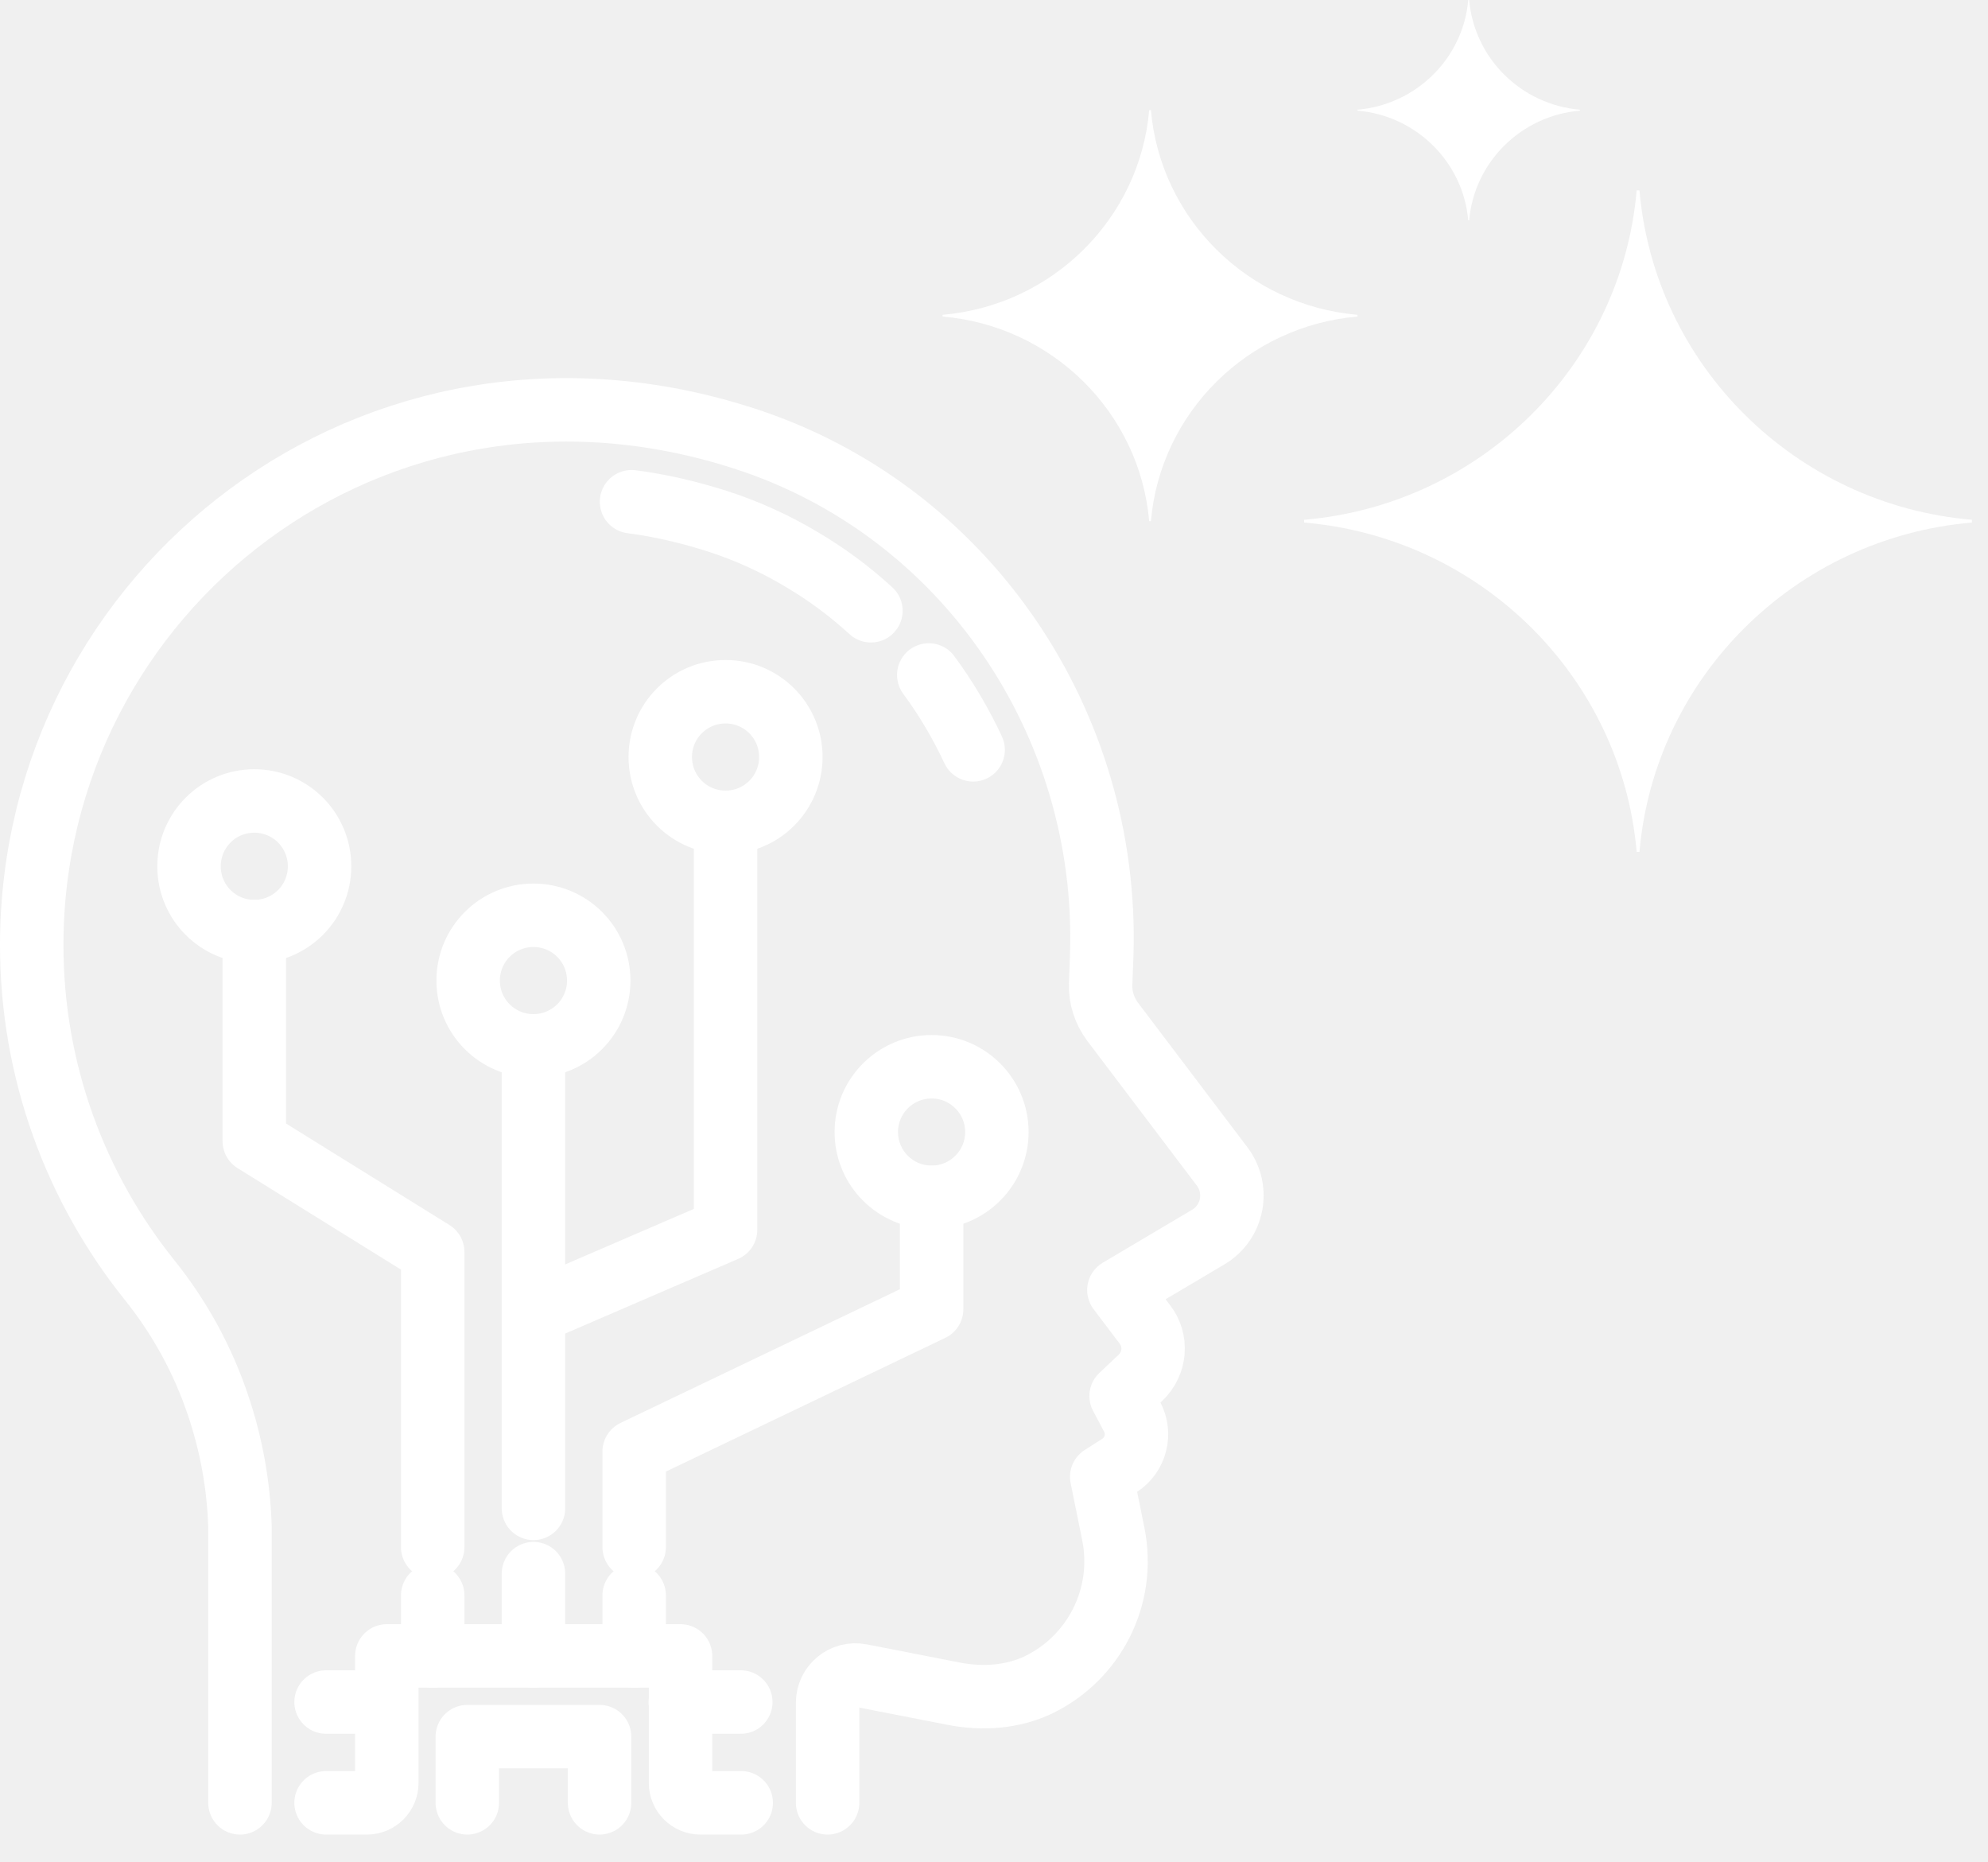
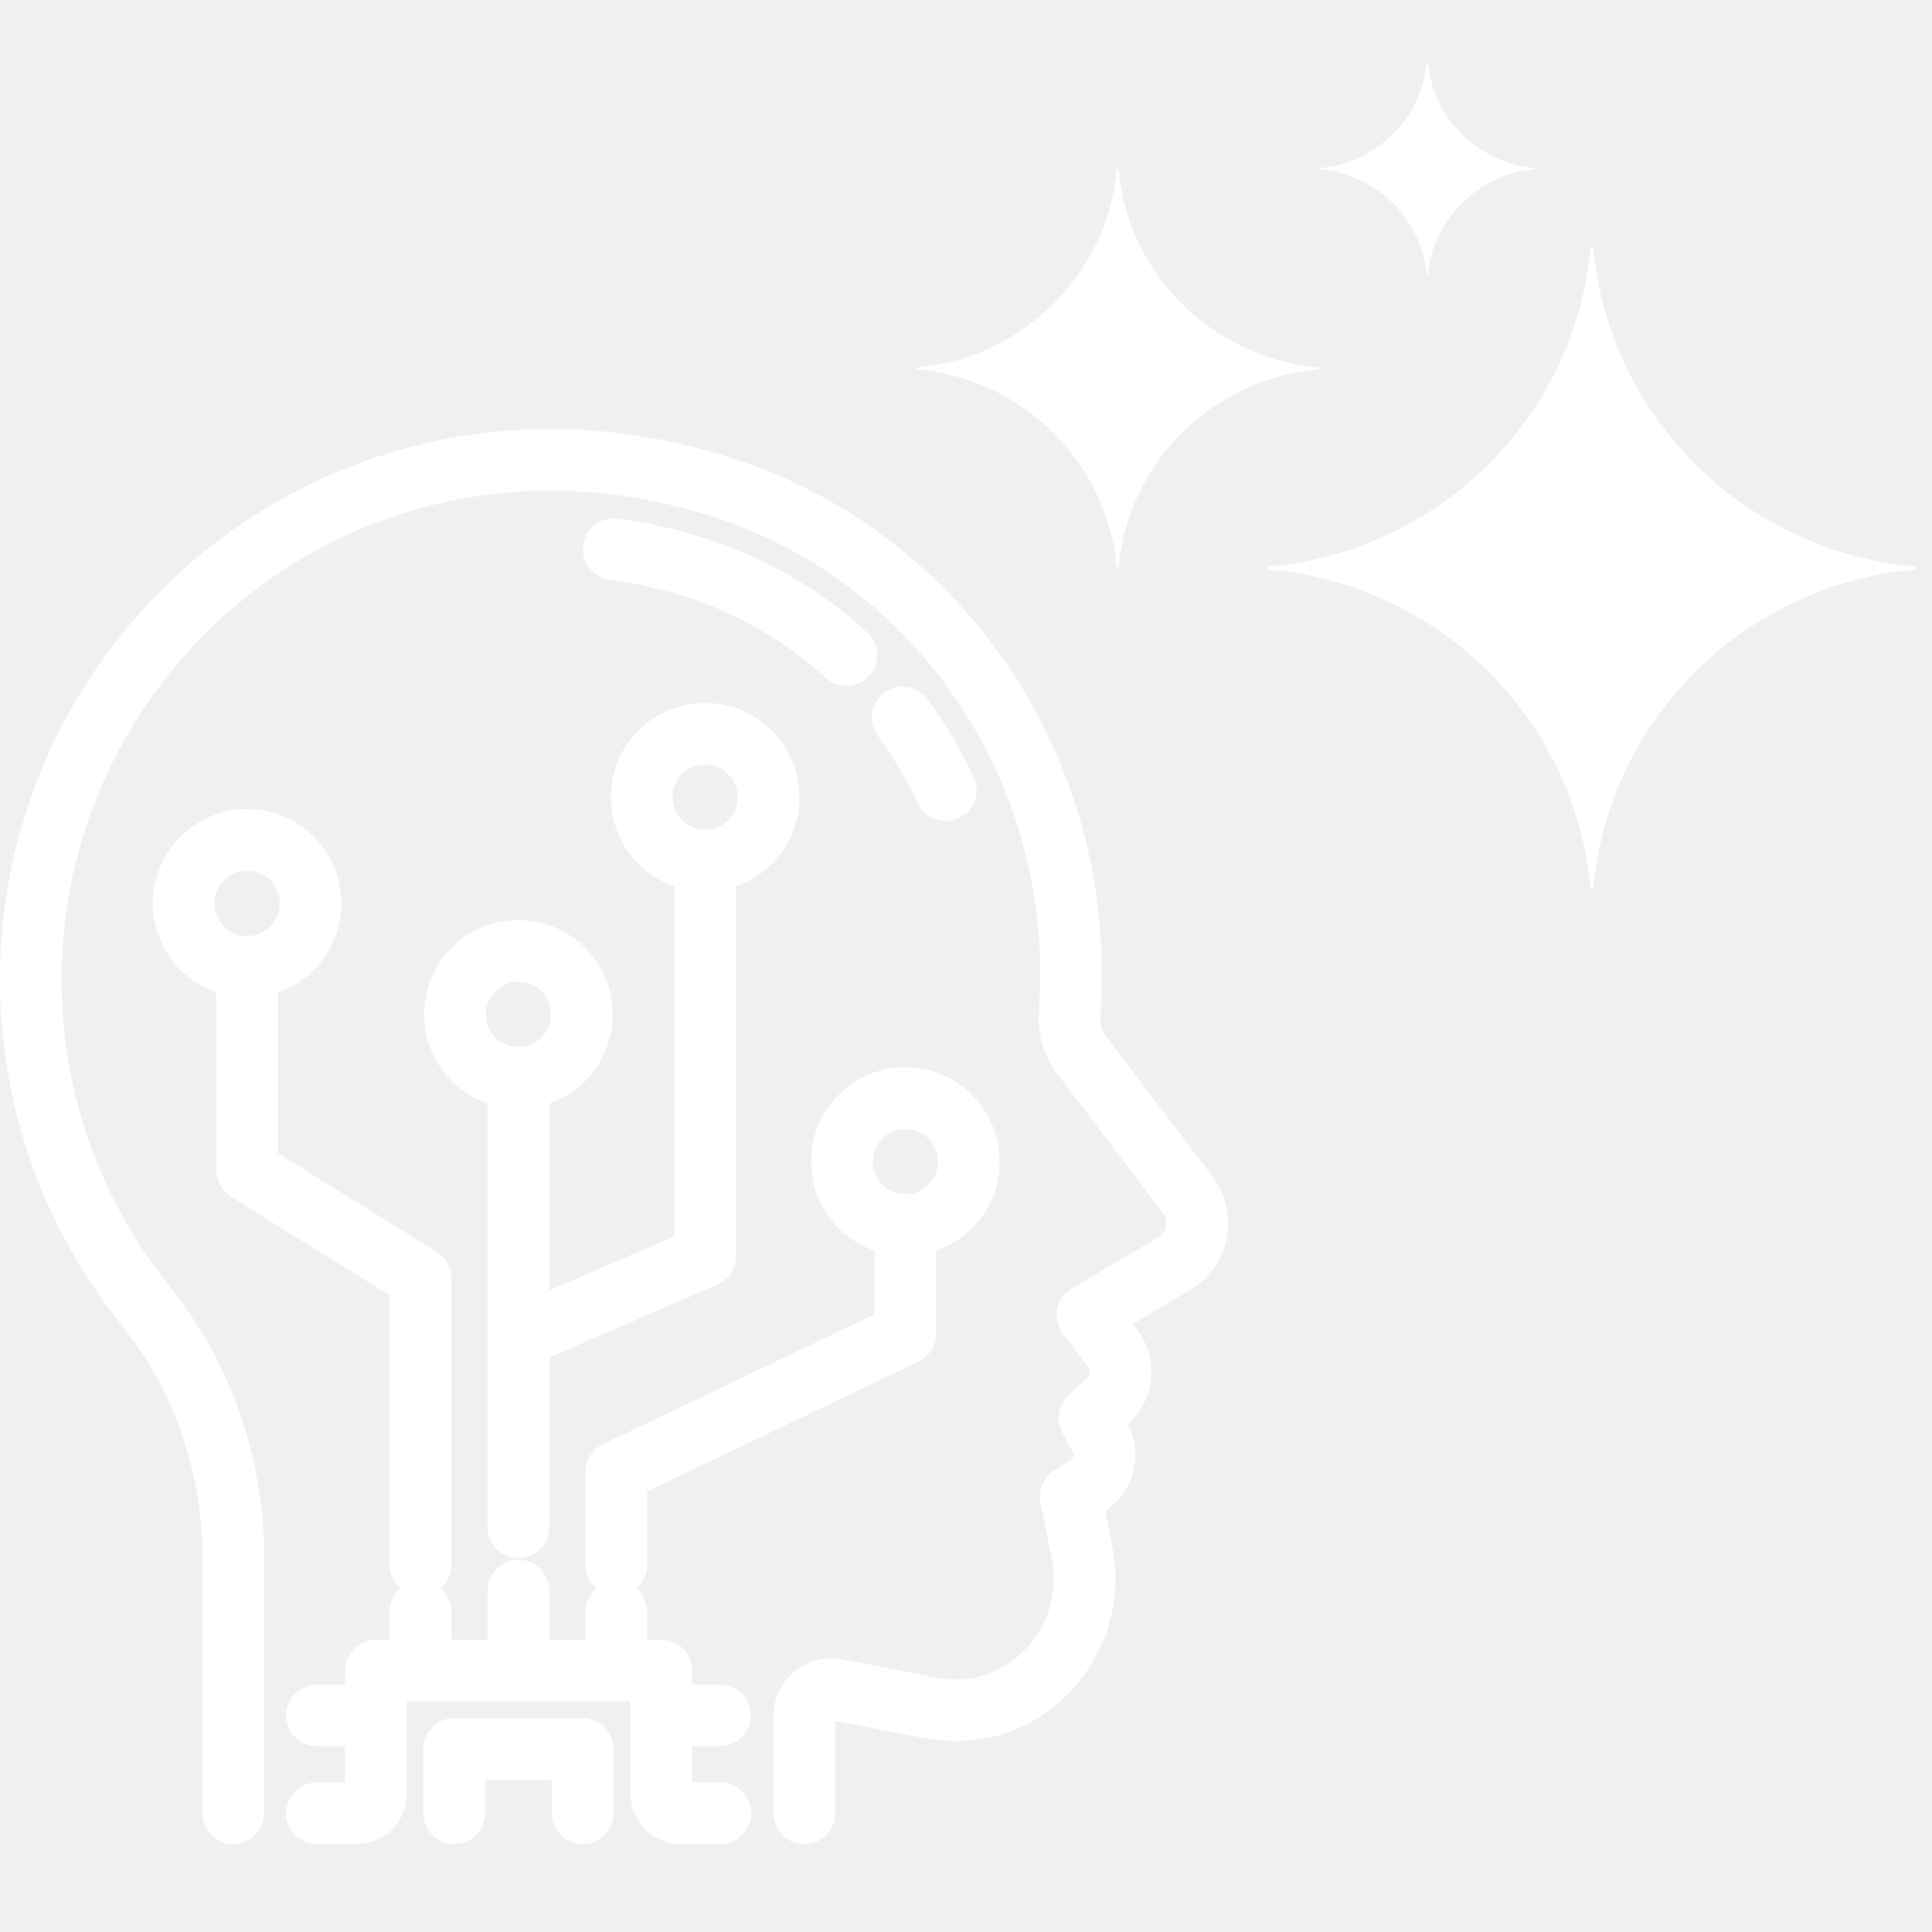
- <svg xmlns="http://www.w3.org/2000/svg" width="47" height="44" viewBox="0 0 47 44" fill="none">
+ <svg xmlns="http://www.w3.org/2000/svg" width="95" height="95" viewBox="0 -1.5 47 47" fill="none">
  <path id="Vector" d="M5.673 42.612V36.074C5.642 35.112 5.472 34.155 5.163 33.239C4.803 32.154 4.248 31.14 3.528 30.245C1.794 28.079 0.75 25.327 0.75 22.338C0.75 13.983 8.836 7.527 17.601 10.367C22.817 12.054 26.222 17.08 26.047 22.564L26.021 23.269C26.011 23.583 26.114 23.892 26.299 24.144L28.897 27.575C29.303 28.12 29.149 28.897 28.562 29.242L26.453 30.492L27.06 31.295C27.364 31.68 27.318 32.226 26.963 32.565L26.505 32.997L26.767 33.491C26.978 33.892 26.849 34.386 26.474 34.633L26.047 34.906L26.32 36.254C26.623 37.766 25.841 39.197 24.561 39.819C23.943 40.117 23.233 40.164 22.56 40.035L20.348 39.603C19.941 39.526 19.566 39.834 19.566 40.246V42.612" stroke="white" stroke-width="1.5" stroke-miterlimit="10" stroke-linecap="round" stroke-linejoin="round" />
  <path id="Vector_2" d="M23.007 17.723C22.714 17.096 22.364 16.504 21.958 15.954" stroke="white" stroke-width="1.5" stroke-miterlimit="10" stroke-linecap="round" stroke-linejoin="round" />
  <path id="Vector_3" d="M14.931 11.859C15.61 11.946 16.289 12.106 16.968 12.322C17.663 12.548 18.321 12.846 18.933 13.212C19.53 13.562 20.08 13.968 20.59 14.436" stroke="white" stroke-width="1.5" stroke-miterlimit="10" stroke-linecap="round" stroke-linejoin="round" />
  <path id="Vector_4" d="M11.048 42.612V41.048H14.175V42.612" stroke="white" stroke-width="1.5" stroke-miterlimit="10" stroke-linecap="round" stroke-linejoin="round" />
  <path id="Vector_5" d="M16.084 40.23H17.514" stroke="white" stroke-width="1.5" stroke-miterlimit="10" stroke-linecap="round" stroke-linejoin="round" />
  <path id="Vector_6" d="M7.709 40.23H9.139" stroke="white" stroke-width="1.5" stroke-miterlimit="10" stroke-linecap="round" stroke-linejoin="round" />
  <path id="Vector_7" d="M7.709 42.612H8.677C8.934 42.612 9.145 42.401 9.145 42.144V39.14H16.089V42.144C16.089 42.401 16.3 42.612 16.557 42.612H17.524" stroke="white" stroke-width="1.5" stroke-miterlimit="10" stroke-linecap="round" stroke-linejoin="round" />
  <path id="Vector_8" d="M14.993 37.709V39.14" stroke="white" stroke-width="1.5" stroke-miterlimit="10" stroke-linecap="round" stroke-linejoin="round" />
  <path id="Vector_9" d="M12.612 37.195V39.139" stroke="white" stroke-width="1.5" stroke-miterlimit="10" stroke-linecap="round" stroke-linejoin="round" />
  <path id="Vector_10" d="M10.23 37.709V39.14" stroke="white" stroke-width="1.5" stroke-miterlimit="10" stroke-linecap="round" stroke-linejoin="round" />
  <path id="Vector_11" d="M14.993 36.568V34.31L22.025 30.945V28.301" stroke="white" stroke-width="1.5" stroke-miterlimit="10" stroke-linecap="round" stroke-linejoin="round" />
  <path id="Vector_12" d="M12.612 35.652V31.027L17.154 29.067V19.437" stroke="white" stroke-width="1.5" stroke-miterlimit="10" stroke-linecap="round" stroke-linejoin="round" />
  <path id="Vector_13" d="M46.62 12.286V12.351C42.445 12.708 39.12 16 38.76 20.135H38.694C38.334 16 35.007 12.706 30.832 12.351V12.286C35.007 11.931 38.336 8.634 38.694 4.5H38.76C39.118 8.634 42.443 11.929 46.62 12.286Z" fill="white" />
  <path id="Vector_14" d="M37.352 2.593V2.615C35.962 2.733 34.854 3.831 34.734 5.208H34.712C34.592 3.831 33.484 2.733 32.093 2.615V2.593C33.484 2.474 34.593 1.377 34.712 0H34.734C34.854 1.377 35.961 2.474 37.352 2.593Z" fill="white" />
  <path id="Vector_15" d="M32.093 7.441V7.482C29.5 7.704 27.433 9.75 27.21 12.318H27.169C26.945 9.75 24.878 7.702 22.284 7.482V7.441C24.877 7.22 26.946 5.172 27.169 2.604H27.21C27.433 5.172 29.499 7.219 32.093 7.441Z" fill="white" />
  <path id="Vector_16" d="M10.23 36.568V29.592L6.012 26.973V22.019" stroke="white" stroke-width="1.5" stroke-miterlimit="10" stroke-linecap="round" stroke-linejoin="round" />
  <path id="Vector_17" d="M22.025 28.3C22.877 28.3 23.568 27.609 23.568 26.757C23.568 25.905 22.877 25.214 22.025 25.214C21.172 25.214 20.481 25.905 20.481 26.757C20.481 27.609 21.172 28.3 22.025 28.3Z" stroke="white" stroke-width="1.5" stroke-miterlimit="10" stroke-linecap="round" stroke-linejoin="round" />
  <path id="Vector_18" d="M18.697 17.893C18.697 18.747 18.007 19.437 17.154 19.437C16.3 19.437 15.61 18.747 15.61 17.893C15.61 17.039 16.3 16.35 17.154 16.35C18.007 16.35 18.697 17.039 18.697 17.893Z" stroke="white" stroke-width="1.5" stroke-miterlimit="10" stroke-linecap="round" stroke-linejoin="round" />
  <path id="Vector_19" d="M14.155 23.177C14.155 24.031 13.465 24.72 12.611 24.72C11.758 24.72 11.068 24.031 11.068 23.177C11.068 22.323 11.758 21.634 12.611 21.634C13.465 21.634 14.155 22.323 14.155 23.177Z" stroke="white" stroke-width="1.5" stroke-miterlimit="10" stroke-linecap="round" stroke-linejoin="round" />
  <path id="Vector_20" d="M7.555 20.476C7.555 21.33 6.866 22.019 6.012 22.019C5.158 22.019 4.469 21.33 4.469 20.476C4.469 19.622 5.158 18.932 6.012 18.932C6.866 18.932 7.555 19.622 7.555 20.476Z" stroke="white" stroke-width="1.5" stroke-miterlimit="10" stroke-linecap="round" stroke-linejoin="round" />
  <path id="Vector_21" d="M12.612 31.027V24.72" stroke="white" stroke-width="1.5" stroke-miterlimit="10" stroke-linecap="round" stroke-linejoin="round" />
</svg>
